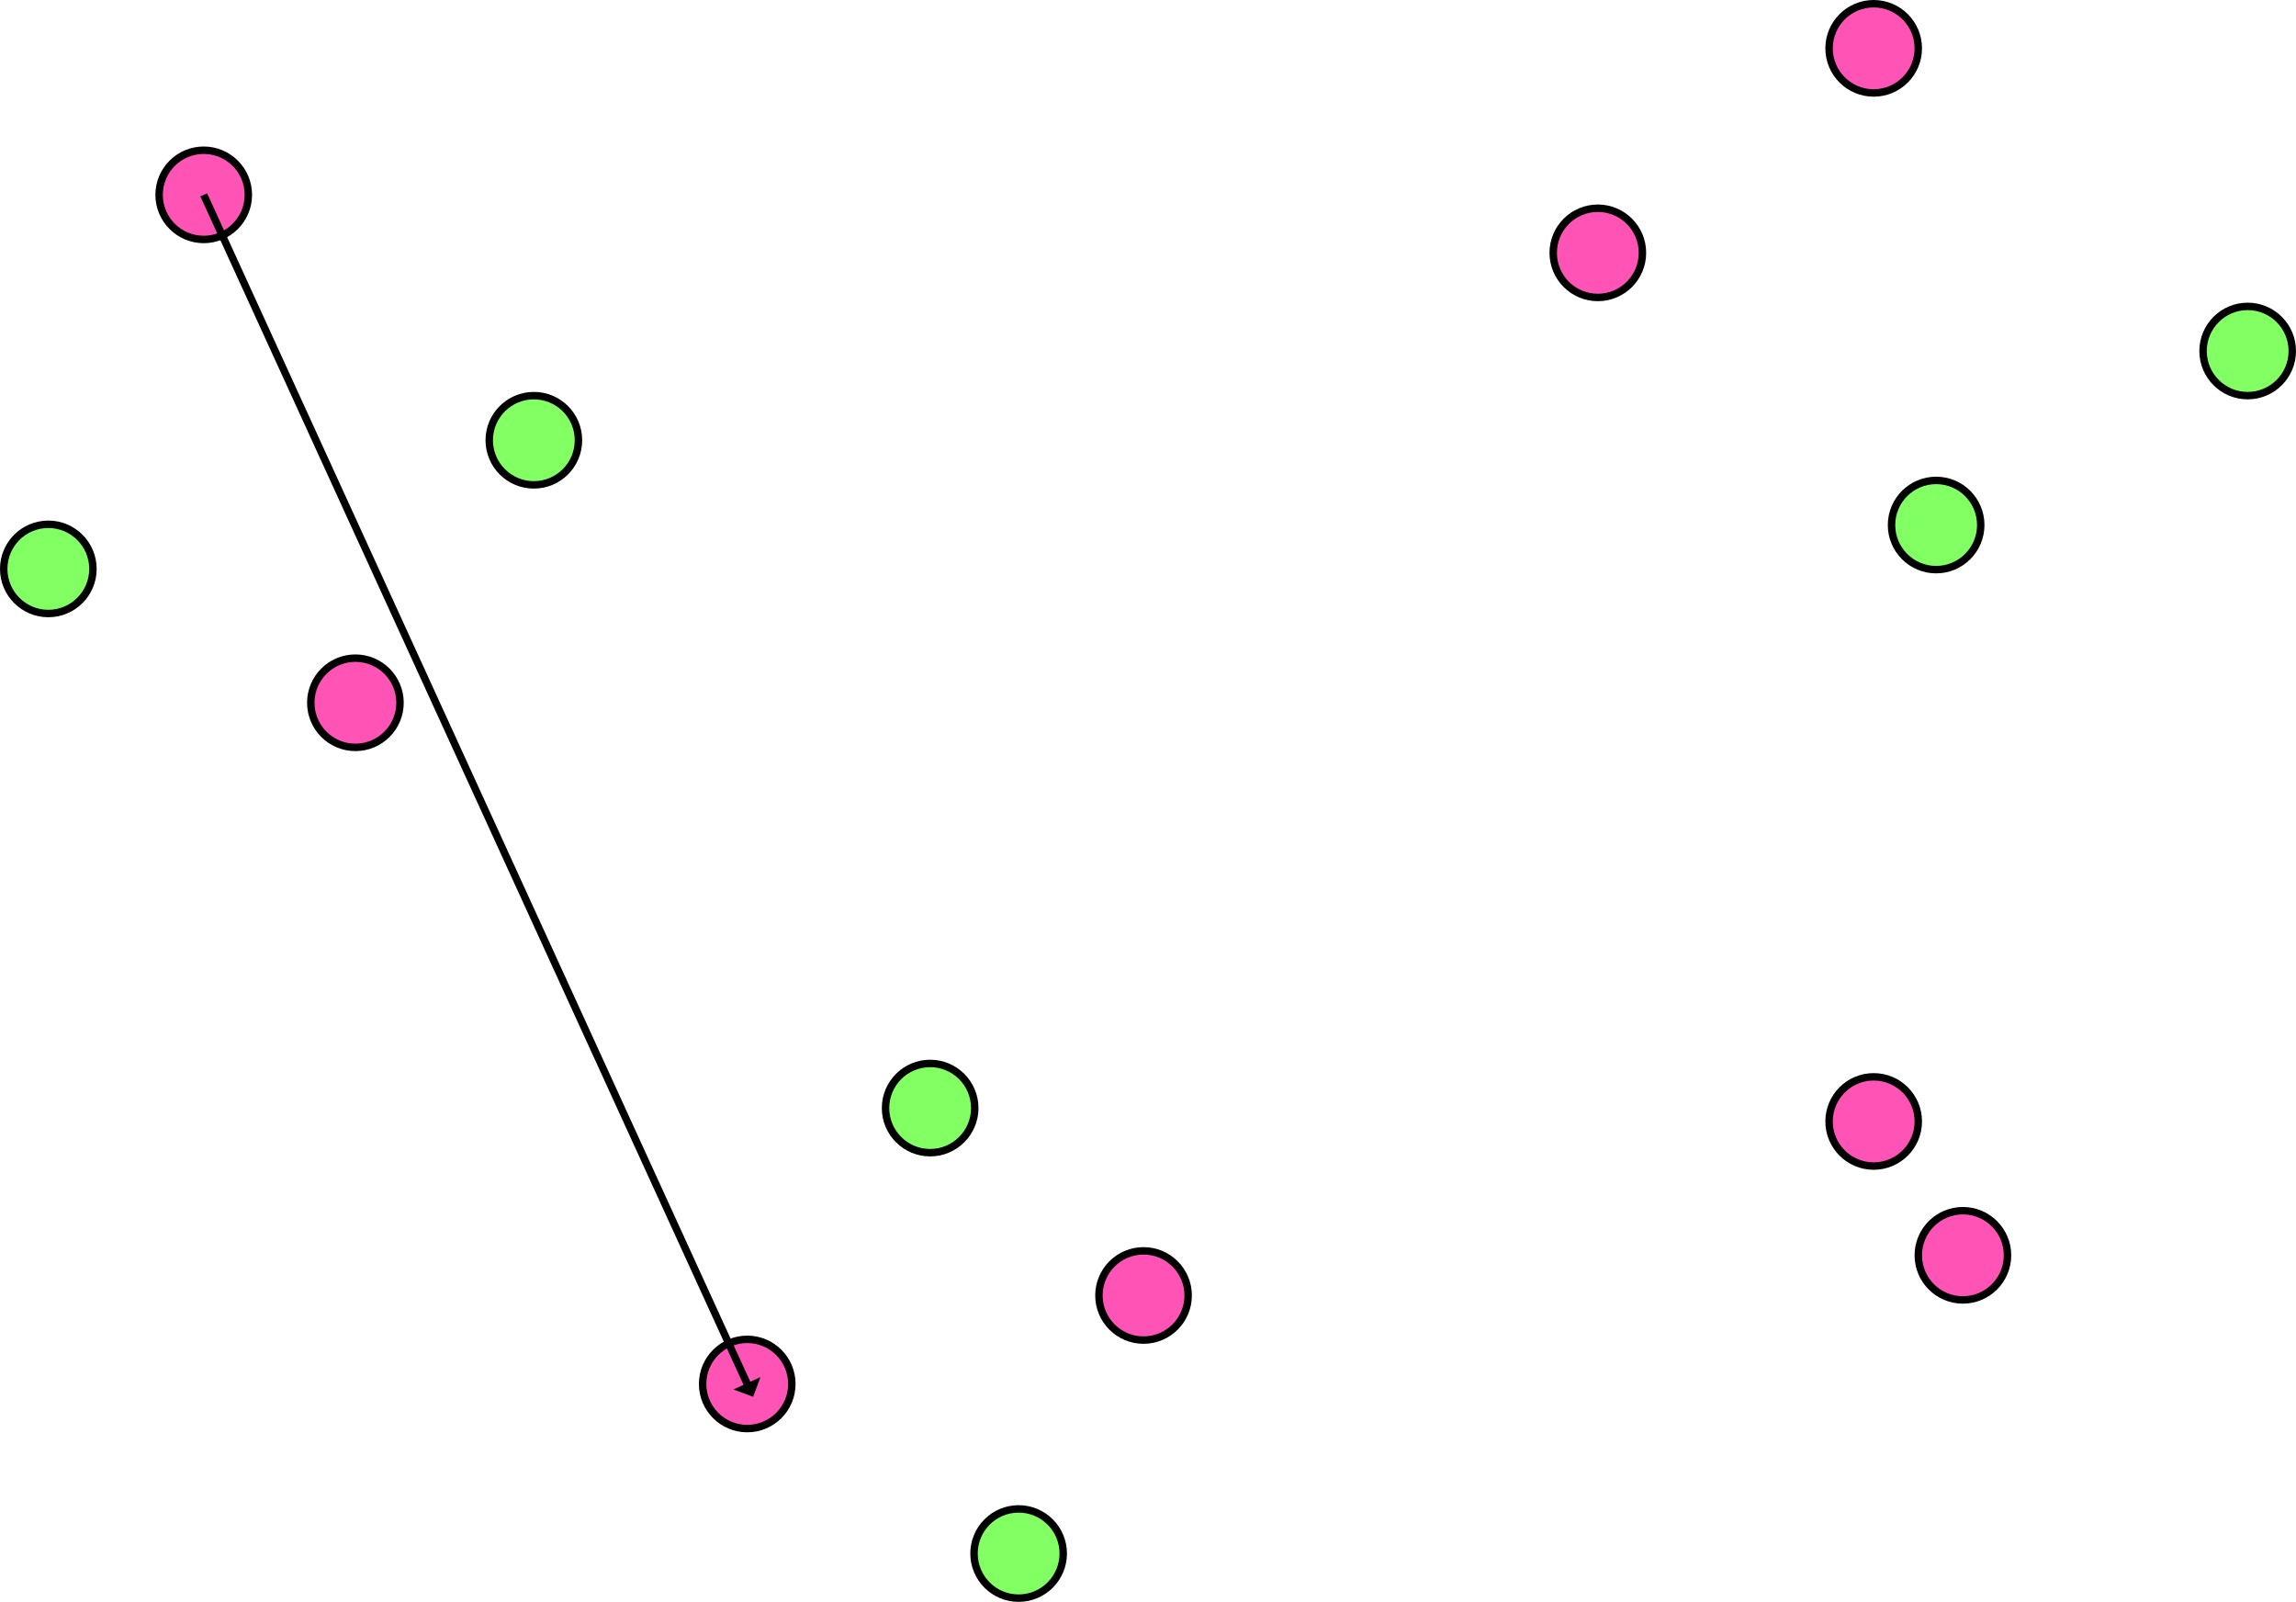
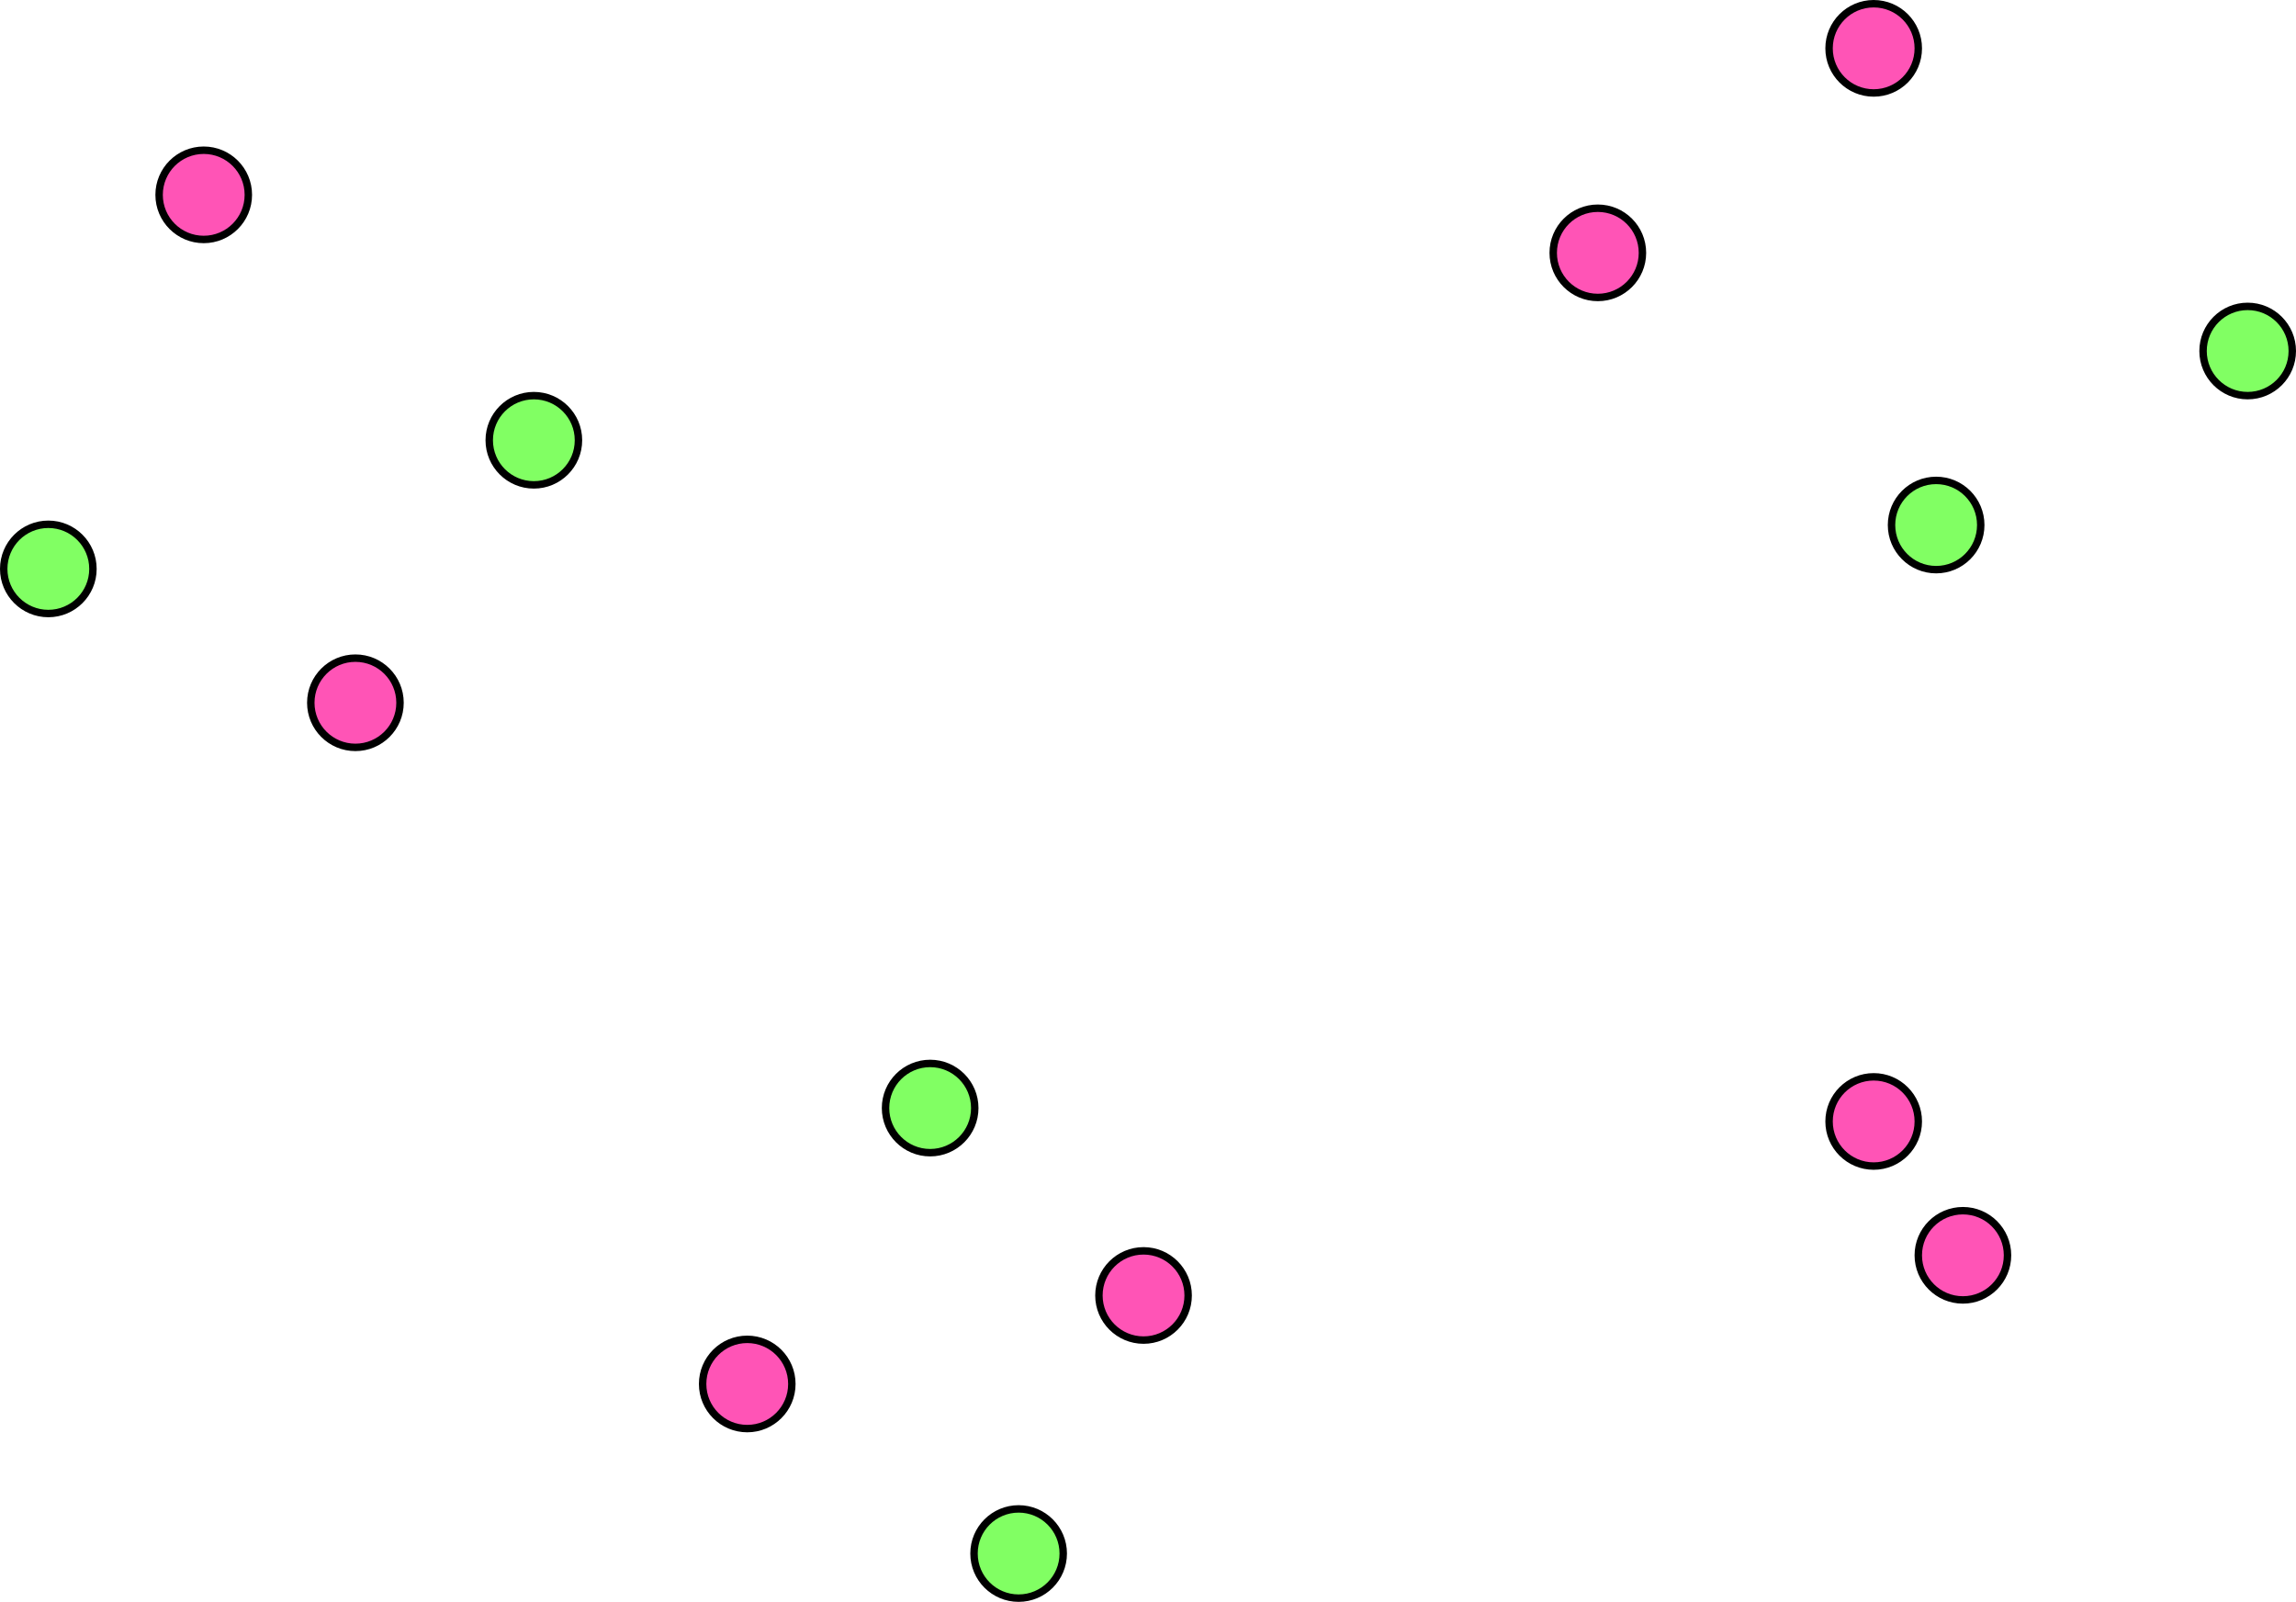
<svg xmlns="http://www.w3.org/2000/svg" viewBox="0 0 308.8 215.4">
  <defs>
    <style>
		circle { stroke:black; stroke-width:1 }
		.meat { fill:#FF54B6 }
		.veg  { fill:#81FF63 }
		line { stroke:black; stroke-width:1; marker-end:url(#head) }
	</style>
    <marker id="head" orient="auto" markerWidth="2" markerHeight="4" refX="0.1" refY="2">
      <path d="M0,0 V4 L2,2 Z" fill="black" />
    </marker>
  </defs>
  <circle class="meat" cx="27.4" cy="26.2" r="6" />
  <circle class="veg" cx="71.8" cy="59.2" r="6" />
  <circle class="veg" cx="6.5" cy="76.5" r="6" />
  <circle class="meat" cx="47.8" cy="94.5" r="6" />
  <circle class="meat" cx="252" cy="6.5" r="6" />
  <circle class="meat" cx="214.9" cy="34" r="6" />
  <circle class="veg" cx="302.3" cy="47.2" r="6" />
  <circle class="veg" cx="260.4" cy="70.6" r="6" />
  <circle class="veg" cx="125.1" cy="149" r="6" />
  <circle class="meat" cx="100.5" cy="186.1" r="6" />
  <circle class="meat" cx="264" cy="168.8" r="6" />
  <circle class="veg" cx="137" cy="208.9" r="6" />
  <circle class="meat" cx="153.8" cy="174.2" r="6" />
  <circle class="meat" cx="252" cy="150.8" r="6" />
-   <line x1="27.4" y1="26.2" x2="100.5" y2="186.1" />
</svg>
